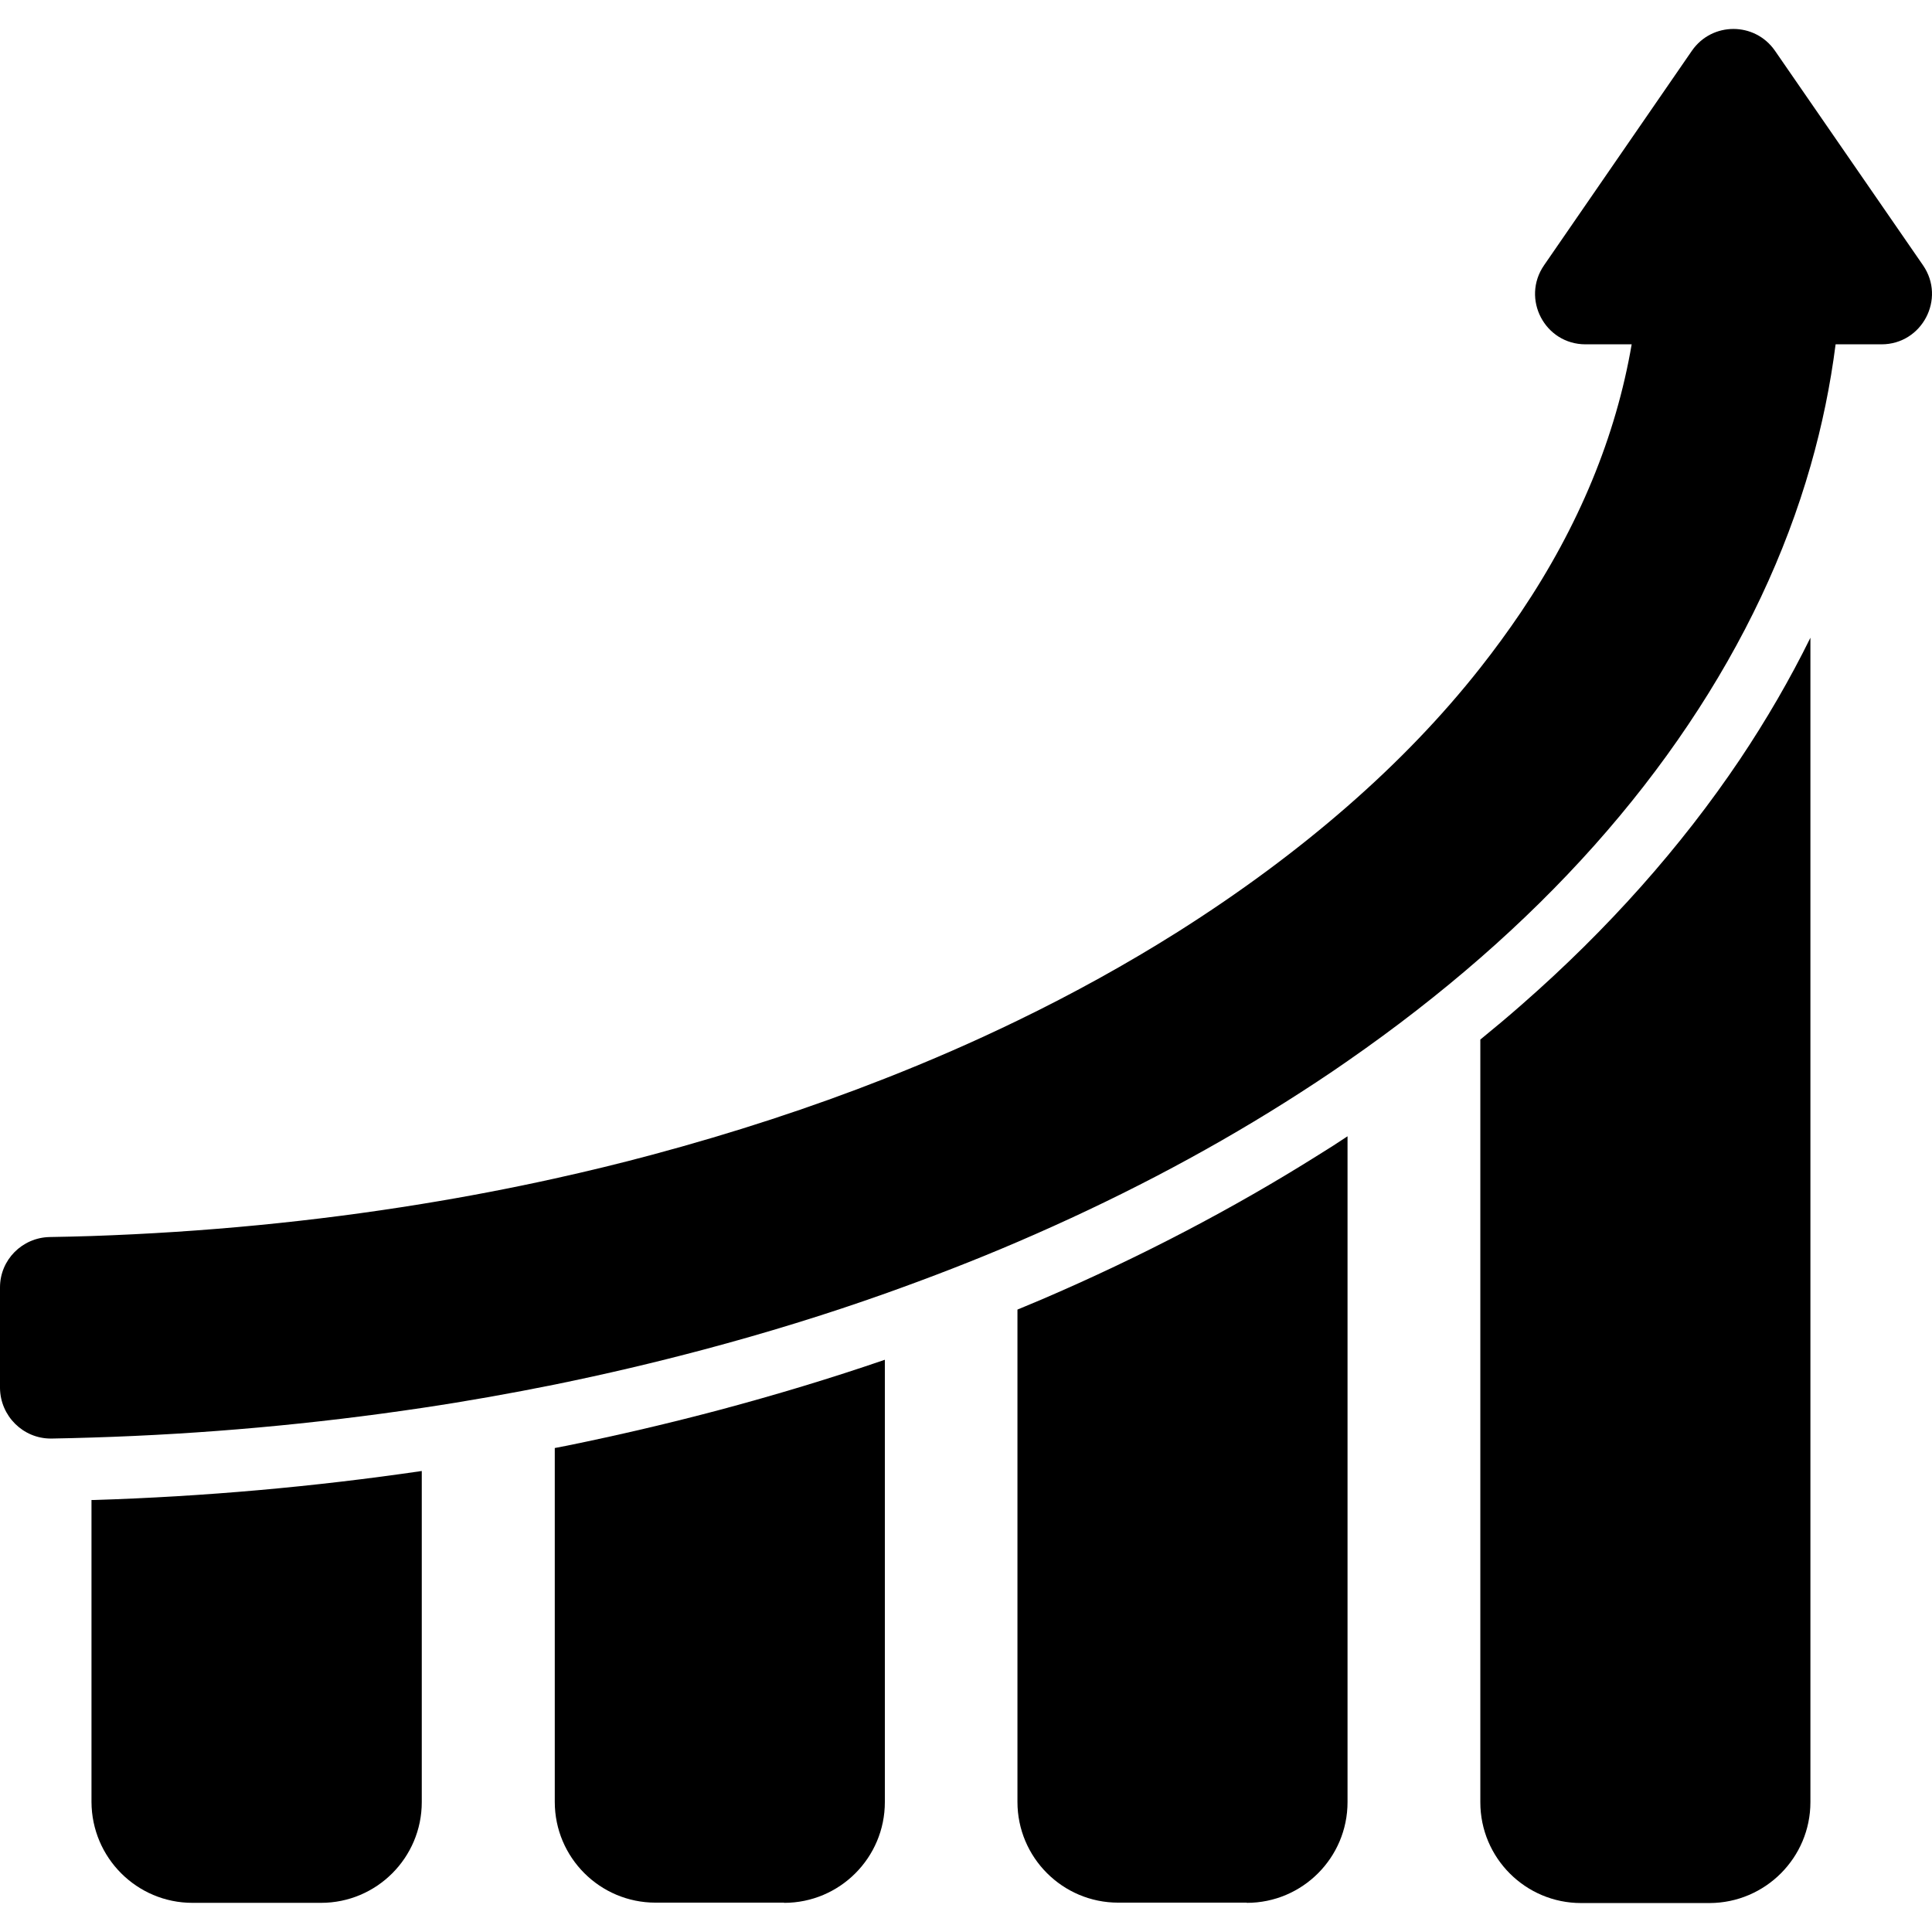
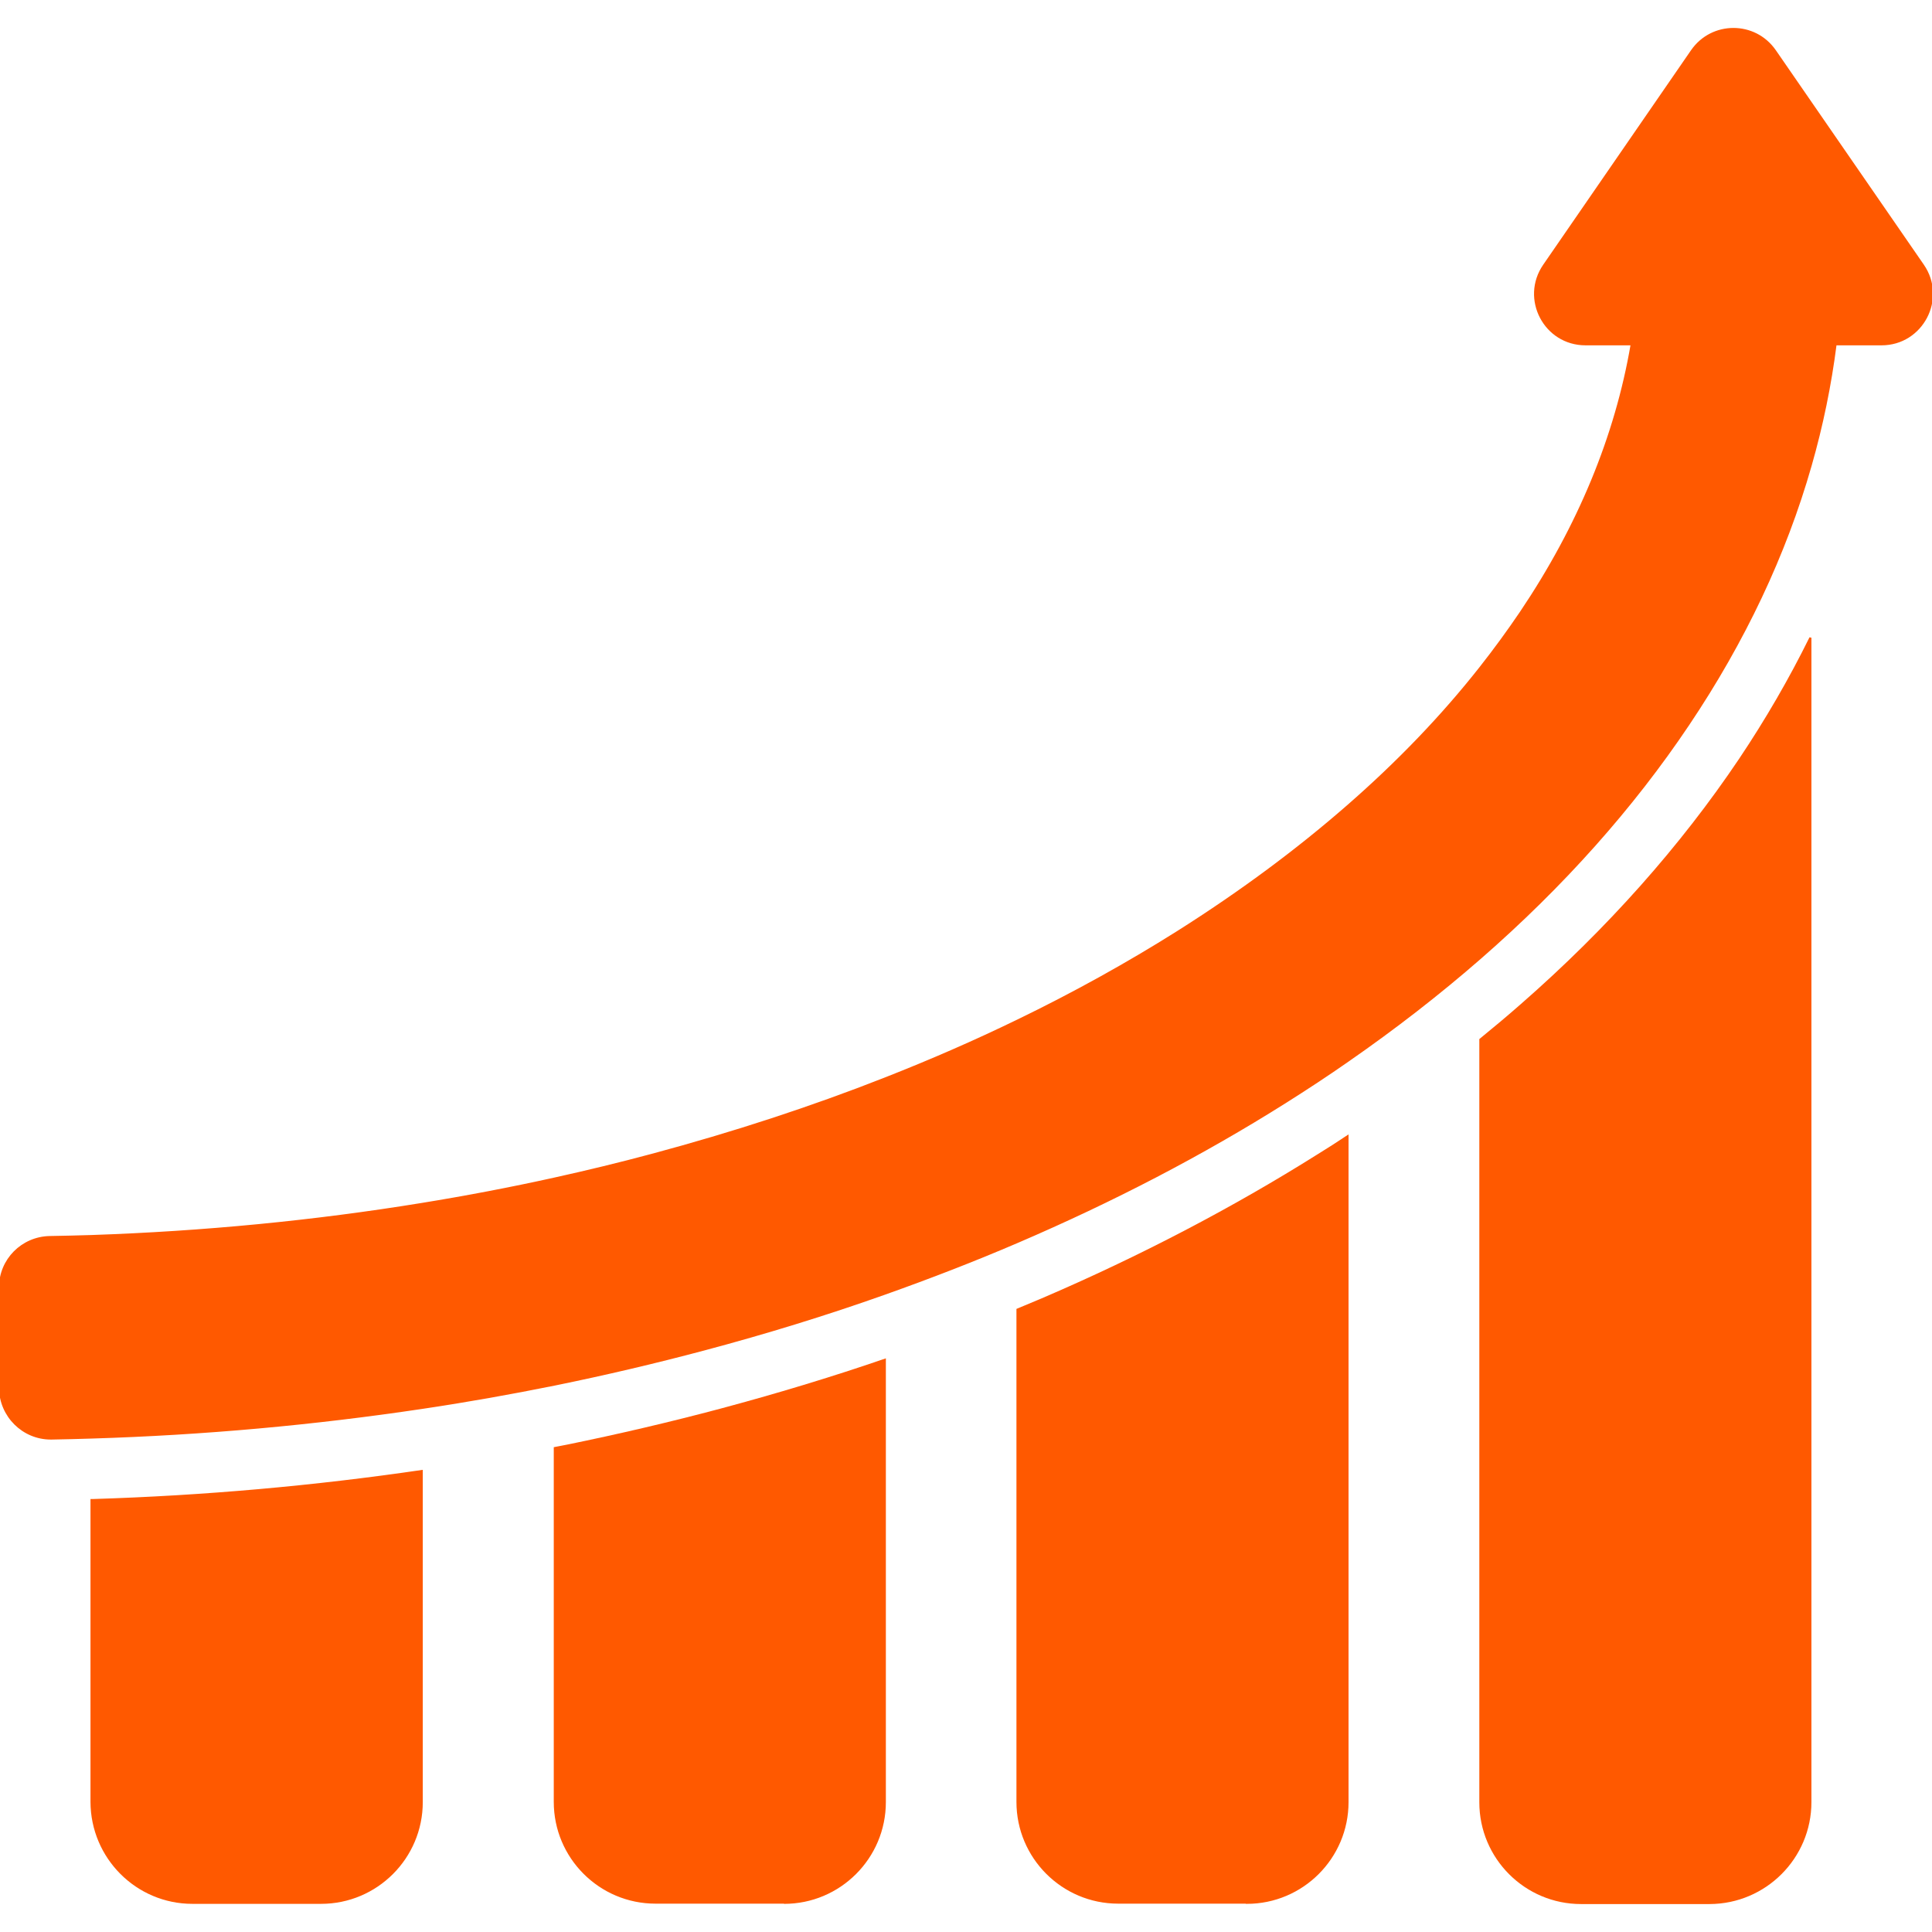
- <svg xmlns="http://www.w3.org/2000/svg" fill="#000000" version="1.1" id="Capa_1" width="800px" height="800px" viewBox="0 0 958.736 958.736" xml:space="preserve">
-   <g>
+ <svg xmlns="http://www.w3.org/2000/svg" fill="#ff5900" version="1.1" id="Capa_1" width="800px" height="800px" viewBox="0 0 958.736 958.736" xml:space="preserve" stroke="#ff5900">
+   <g id="SVGRepo_bgCarrier" stroke-width="0" />
+   <g id="SVGRepo_tracerCarrier" stroke-linecap="round" stroke-linejoin="round" />
+   <g id="SVGRepo_iconCarrier">
    <g>
-       <path d="M95.5,944.268h63.8c27.6,0,50-22.399,50-50v-164.3c-53.2,7.8-107.9,12.7-162.9,14.4c-0.3,0-0.6,0-1,0v149.8    C45.5,921.868,67.9,944.268,95.5,944.268z" />
-       <path d="M389.1,944.268c27.601,0,50-22.399,50-50v-219.5c-26.5,9.101-54,17.4-81.699,24.801c-24.801,6.6-50.4,12.6-75.9,17.8    c-2,0.399-4.1,0.8-6.2,1.2v175.6c0,27.6,22.4,50,50,50h63.8V944.268z" />
-       <path d="M618.7,944.268c27.6,0,50-22.399,50-50V563.868c-4.8,3.2-9.601,6.3-14.5,9.3c-42.3,26.6-88.4,50.7-137.101,71.6    c-4,1.7-8.1,3.4-12.199,5.101v244.3c0,27.6,22.399,50,50,50h63.8V944.268z" />
-       <path d="M898.4,894.268v-577.8c-10.101,20.5-21.801,40.7-35,60.4c-29.101,43.3-65.5,84.3-108.4,121.8    c-6.6,5.8-13.4,11.5-20.4,17.2v378.5c0,27.6,22.4,50,50,50H848.4C876,944.268,898.4,921.868,898.4,894.268z" />
-       <path d="M25.2,713.868c0.1,0,0.3,0,0.4,0c6.7-0.101,13.3-0.3,20-0.5c55.6-1.7,110.3-6.7,163.8-14.7c22.2-3.3,44.1-7.2,65.9-11.6    c25-5.101,49.7-10.9,74.101-17.4c30.8-8.2,60.699-17.4,89.699-27.7c22.5-8,44.5-16.5,65.9-25.7c47.3-20.3,91.7-43.399,132.8-69.3    c10.601-6.7,21-13.5,31-20.5c23.5-16.3,45.5-33.399,65.9-51.2c40.899-35.699,75.399-74.399,103.1-115.7    c27.8-41.4,48.101-84.4,60.7-128.5c5.7-19.9,9.8-39.9,12.4-60.2h22.8c20.1,0,32-22.6,20.6-39.2l-73.5-106.5    c-5-7.2-12.8-10.8-20.6-10.8s-15.601,3.6-20.601,10.8l-73.399,106.5c-11.4,16.6,0.399,39.2,20.6,39.2h22.9    c-7.8,45.6-26.2,90.2-55,133c-6.3,9.3-13,18.5-20.101,27.5c-18.899,24-40.899,46.899-65.899,68.7c-25.2,22-53.3,42.8-84.3,62.399    c-25.101,15.8-51.601,30.5-79.5,44c-21.2,10.3-43.2,19.9-65.9,28.8c-36.6,14.4-75.2,27-115.5,37.801c-16,4.3-32.1,8.199-48.4,11.8    c-21.7,4.8-43.7,9-65.9,12.6c-53.4,8.7-108.1,14-163.8,15.9c-6.9,0.2-13.8,0.399-20.8,0.5c-13.6,0.3-24.6,11.3-24.6,25v50    C0.2,702.668,11.4,713.868,25.2,713.868z" />
+       <g>
+         <path d="M95.5,944.268h63.8c27.6,0,50-22.399,50-50v-164.3c-53.2,7.8-107.9,12.7-162.9,14.4c-0.3,0-0.6,0-1,0v149.8 C45.5,921.868,67.9,944.268,95.5,944.268z" />
+         <path d="M389.1,944.268c27.601,0,50-22.399,50-50v-219.5c-26.5,9.101-54,17.4-81.699,24.801c-24.801,6.6-50.4,12.6-75.9,17.8 c-2,0.399-4.1,0.8-6.2,1.2v175.6c0,27.6,22.4,50,50,50h63.8V944.268z" />
+         <path d="M618.7,944.268c27.6,0,50-22.399,50-50V563.868c-4.8,3.2-9.601,6.3-14.5,9.3c-42.3,26.6-88.4,50.7-137.101,71.6 c-4,1.7-8.1,3.4-12.199,5.101v244.3c0,27.6,22.399,50,50,50h63.8V944.268z" />
+         <path d="M898.4,894.268v-577.8c-10.101,20.5-21.801,40.7-35,60.4c-29.101,43.3-65.5,84.3-108.4,121.8 c-6.6,5.8-13.4,11.5-20.4,17.2v378.5c0,27.6,22.4,50,50,50H848.4C876,944.268,898.4,921.868,898.4,894.268z" />
+         <path d="M25.2,713.868c0.1,0,0.3,0,0.4,0c6.7-0.101,13.3-0.3,20-0.5c55.6-1.7,110.3-6.7,163.8-14.7c22.2-3.3,44.1-7.2,65.9-11.6 c25-5.101,49.7-10.9,74.101-17.4c30.8-8.2,60.699-17.4,89.699-27.7c22.5-8,44.5-16.5,65.9-25.7c47.3-20.3,91.7-43.399,132.8-69.3 c10.601-6.7,21-13.5,31-20.5c23.5-16.3,45.5-33.399,65.9-51.2c40.899-35.699,75.399-74.399,103.1-115.7 c27.8-41.4,48.101-84.4,60.7-128.5c5.7-19.9,9.8-39.9,12.4-60.2h22.8c20.1,0,32-22.6,20.6-39.2l-73.5-106.5 c-5-7.2-12.8-10.8-20.6-10.8s-15.601,3.6-20.601,10.8l-73.399,106.5c-11.4,16.6,0.399,39.2,20.6,39.2h22.9 c-7.8,45.6-26.2,90.2-55,133c-6.3,9.3-13,18.5-20.101,27.5c-18.899,24-40.899,46.899-65.899,68.7c-25.2,22-53.3,42.8-84.3,62.399 c-25.101,15.8-51.601,30.5-79.5,44c-21.2,10.3-43.2,19.9-65.9,28.8c-36.6,14.4-75.2,27-115.5,37.801c-16,4.3-32.1,8.199-48.4,11.8 c-21.7,4.8-43.7,9-65.9,12.6c-53.4,8.7-108.1,14-163.8,15.9c-6.9,0.2-13.8,0.399-20.8,0.5c-13.6,0.3-24.6,11.3-24.6,25v50 C0.2,702.668,11.4,713.868,25.2,713.868z" />
+       </g>
    </g>
  </g>
</svg>
